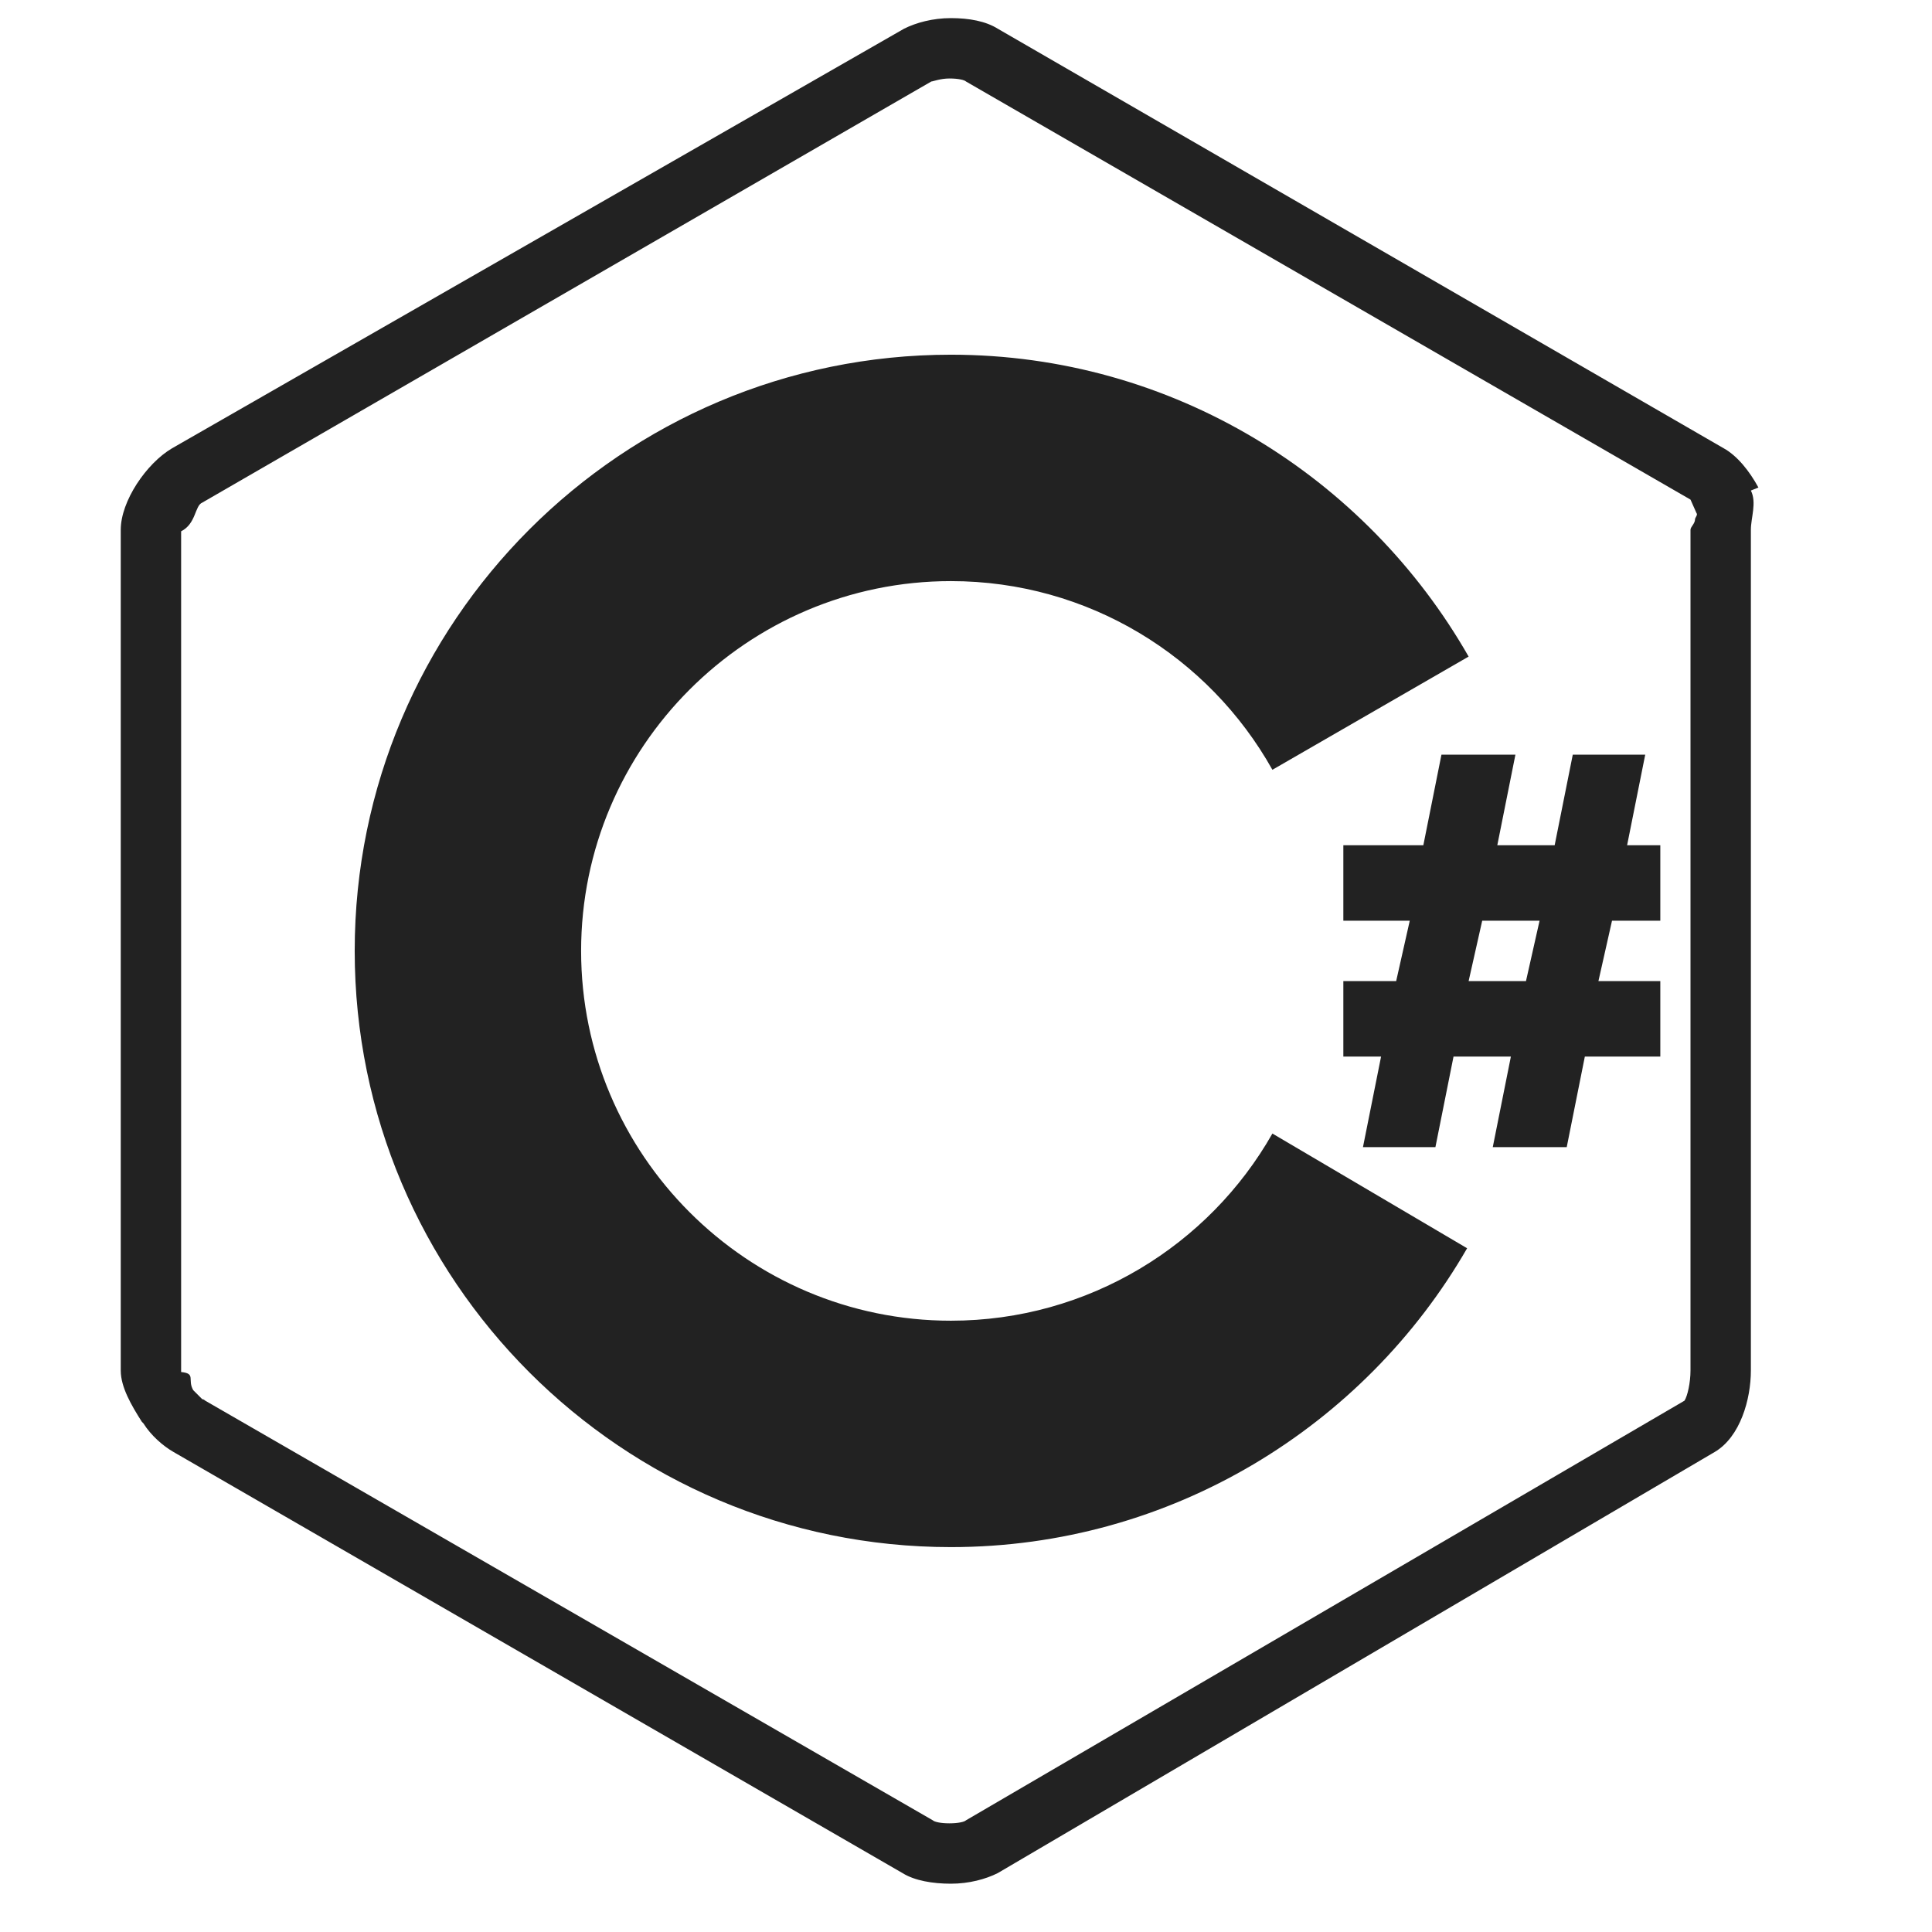
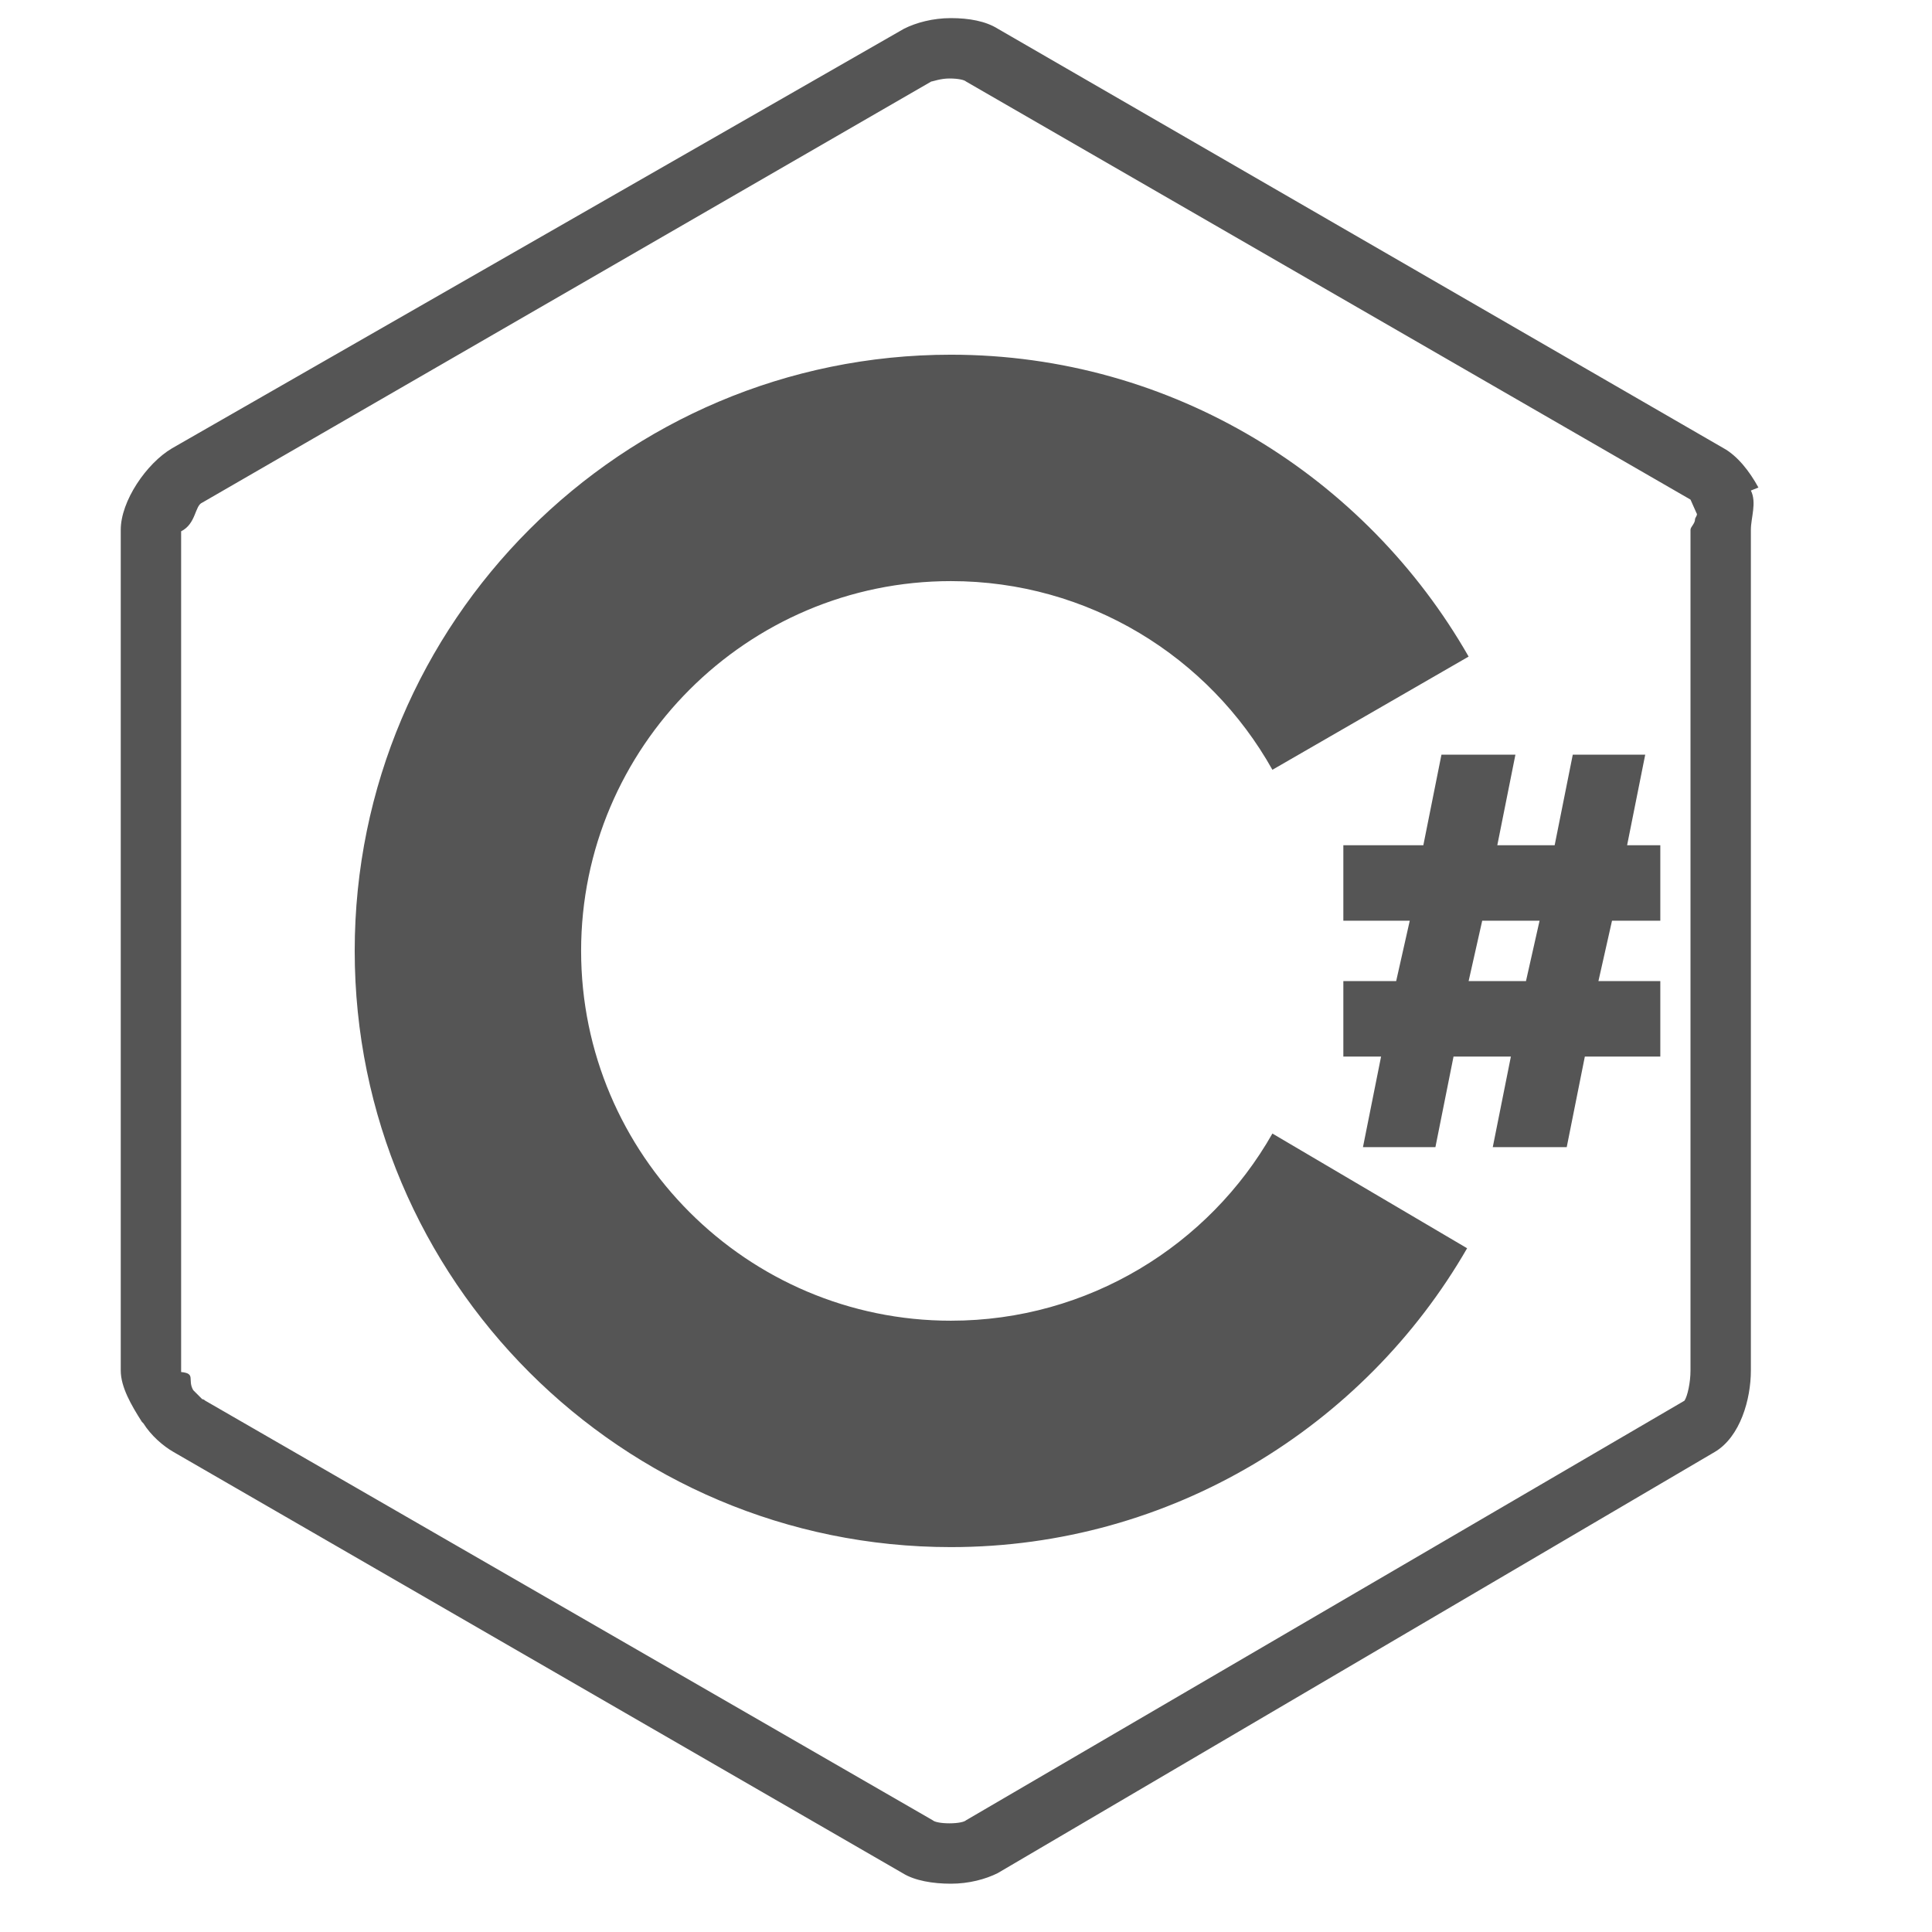
- <svg xmlns="http://www.w3.org/2000/svg" viewBox="0 0 128 128" fill="#222222">
+ <svg xmlns="http://www.w3.org/2000/svg" viewBox="0 0 128 128" fill="#555555">
  <path d="M109 50h-4.8l-1.2 6h-3.8l1.2-6h-4.9l-1.2 6H89v5h4.4l-.9 4H89v5h2.5l-1.2 6h4.8l1.2-6h3.8l-1.2 6h4.9l1.2-6h5v-5h-4.1l.9-4h3.2v-5h-2.2l1.2-6zm-7.9 15h-3.8l.9-4h3.8l-.9 4zm15.4-32.7c-.6-1.1-1.4-2.1-2.3-2.6L66.1 1.9c-.8-.5-1.9-.7-3.1-.7-1.2 0-2.3.3-3.1.7L11.4 29.7c-1.7 1-3.4 3.5-3.4 5.4v55.7c0 1.1.7 2.3 1.4 3.4l.1.1c.5.8 1.3 1.5 2 1.9l48.3 27.9c.8.5 2 .7 3.2.7 1.2 0 2.3-.3 3.1-.7l47.5-27.9c1.7-1 2.4-3.5 2.4-5.4V35.1c0-.8.4-1.8 0-2.6l.5-.2zm-4.2 2.1c0 .3-.3.5-.3.7v55.7c0 .8-.2 1.7-.4 2L64 120.6c-.1.1-.5.2-1.1.2-.6 0-1-.1-1.1-.2L13.6 92.8s-.1-.1-.2-.1l-.6-.6c-.4-.7.2-1.1-.8-1.2V35.2c1-.5.9-1.7 1.4-1.9L61.7 5.4c.1 0 .6-.2 1.2-.2s1 .1 1.1.2l48 27.7.4.9c.1.1-.1.3-.1.4zM63 87.5c-13.5 0-24.5-11-24.5-24.5s11-24.5 24.5-24.5c9.1 0 17.1 5 21.3 12.5l13-7.5c-6.8-11.9-19.6-20-34.3-20-21.8 0-39.5 17.7-39.5 39.5s17.7 39.5 39.5 39.5c14.6 0 27.4-8 34.2-19.8l-12.9-7.6C80.1 82.5 72.1 87.5 63 87.5z" />
</svg>
